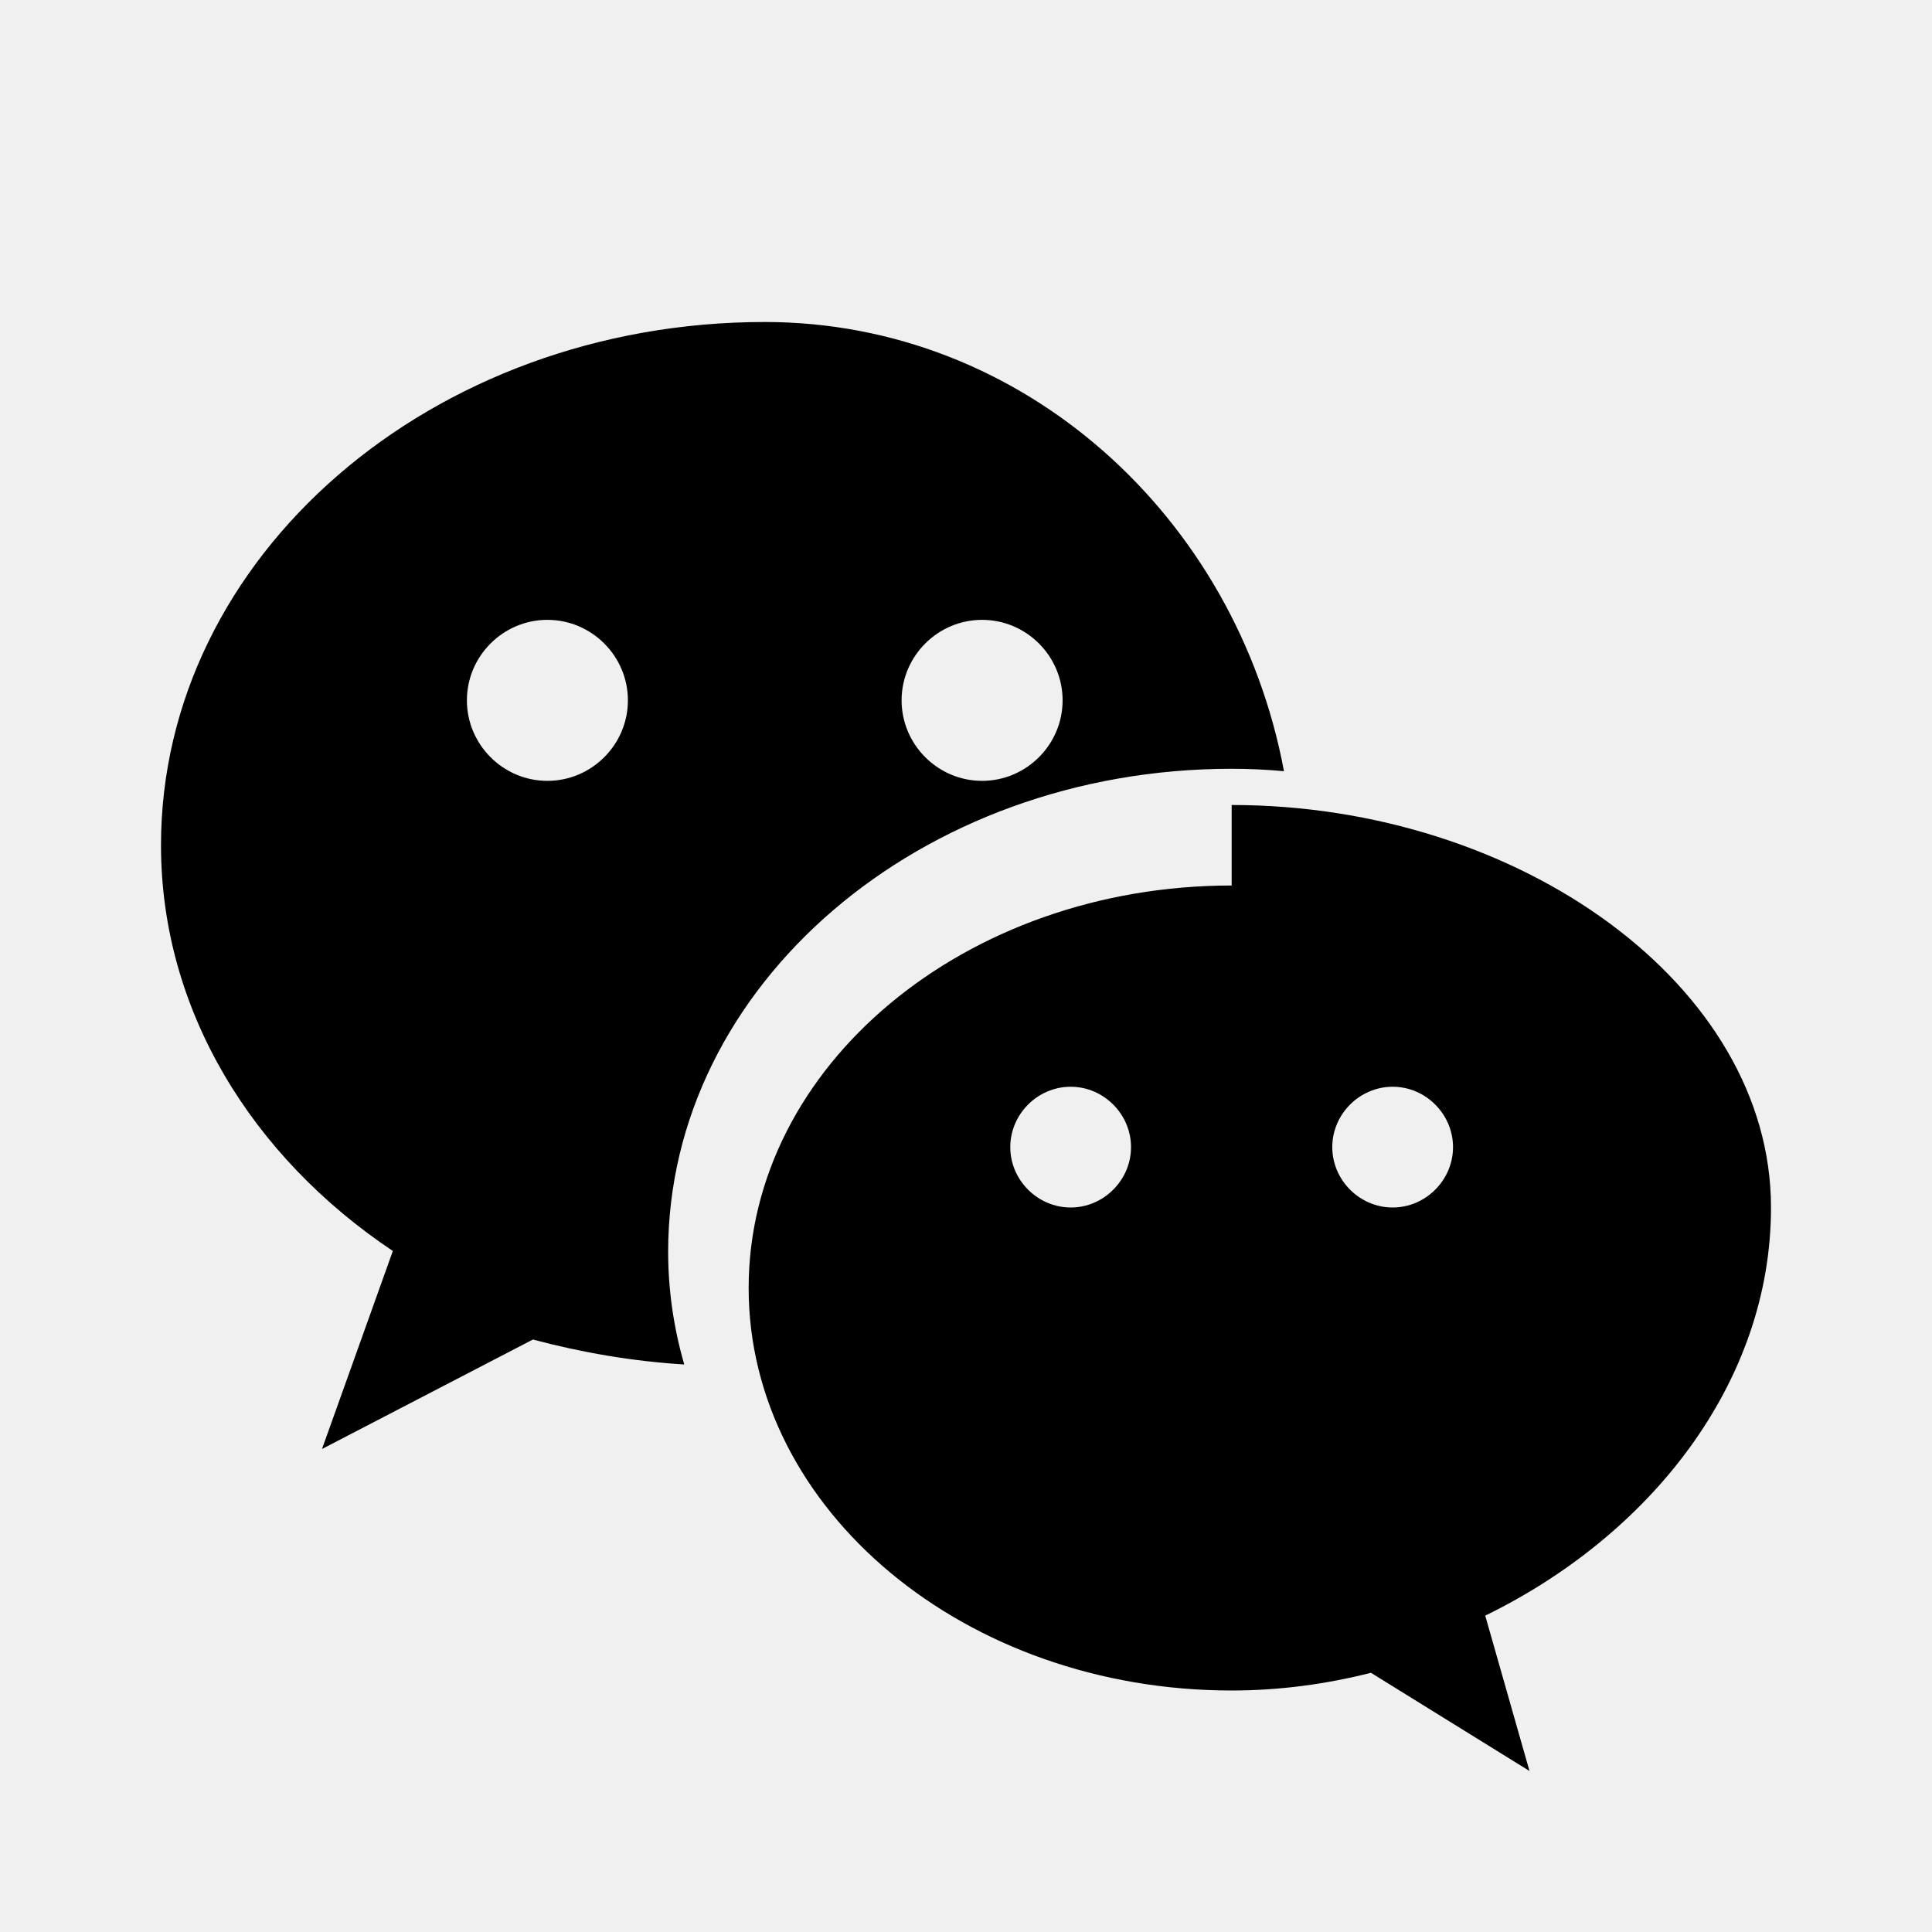
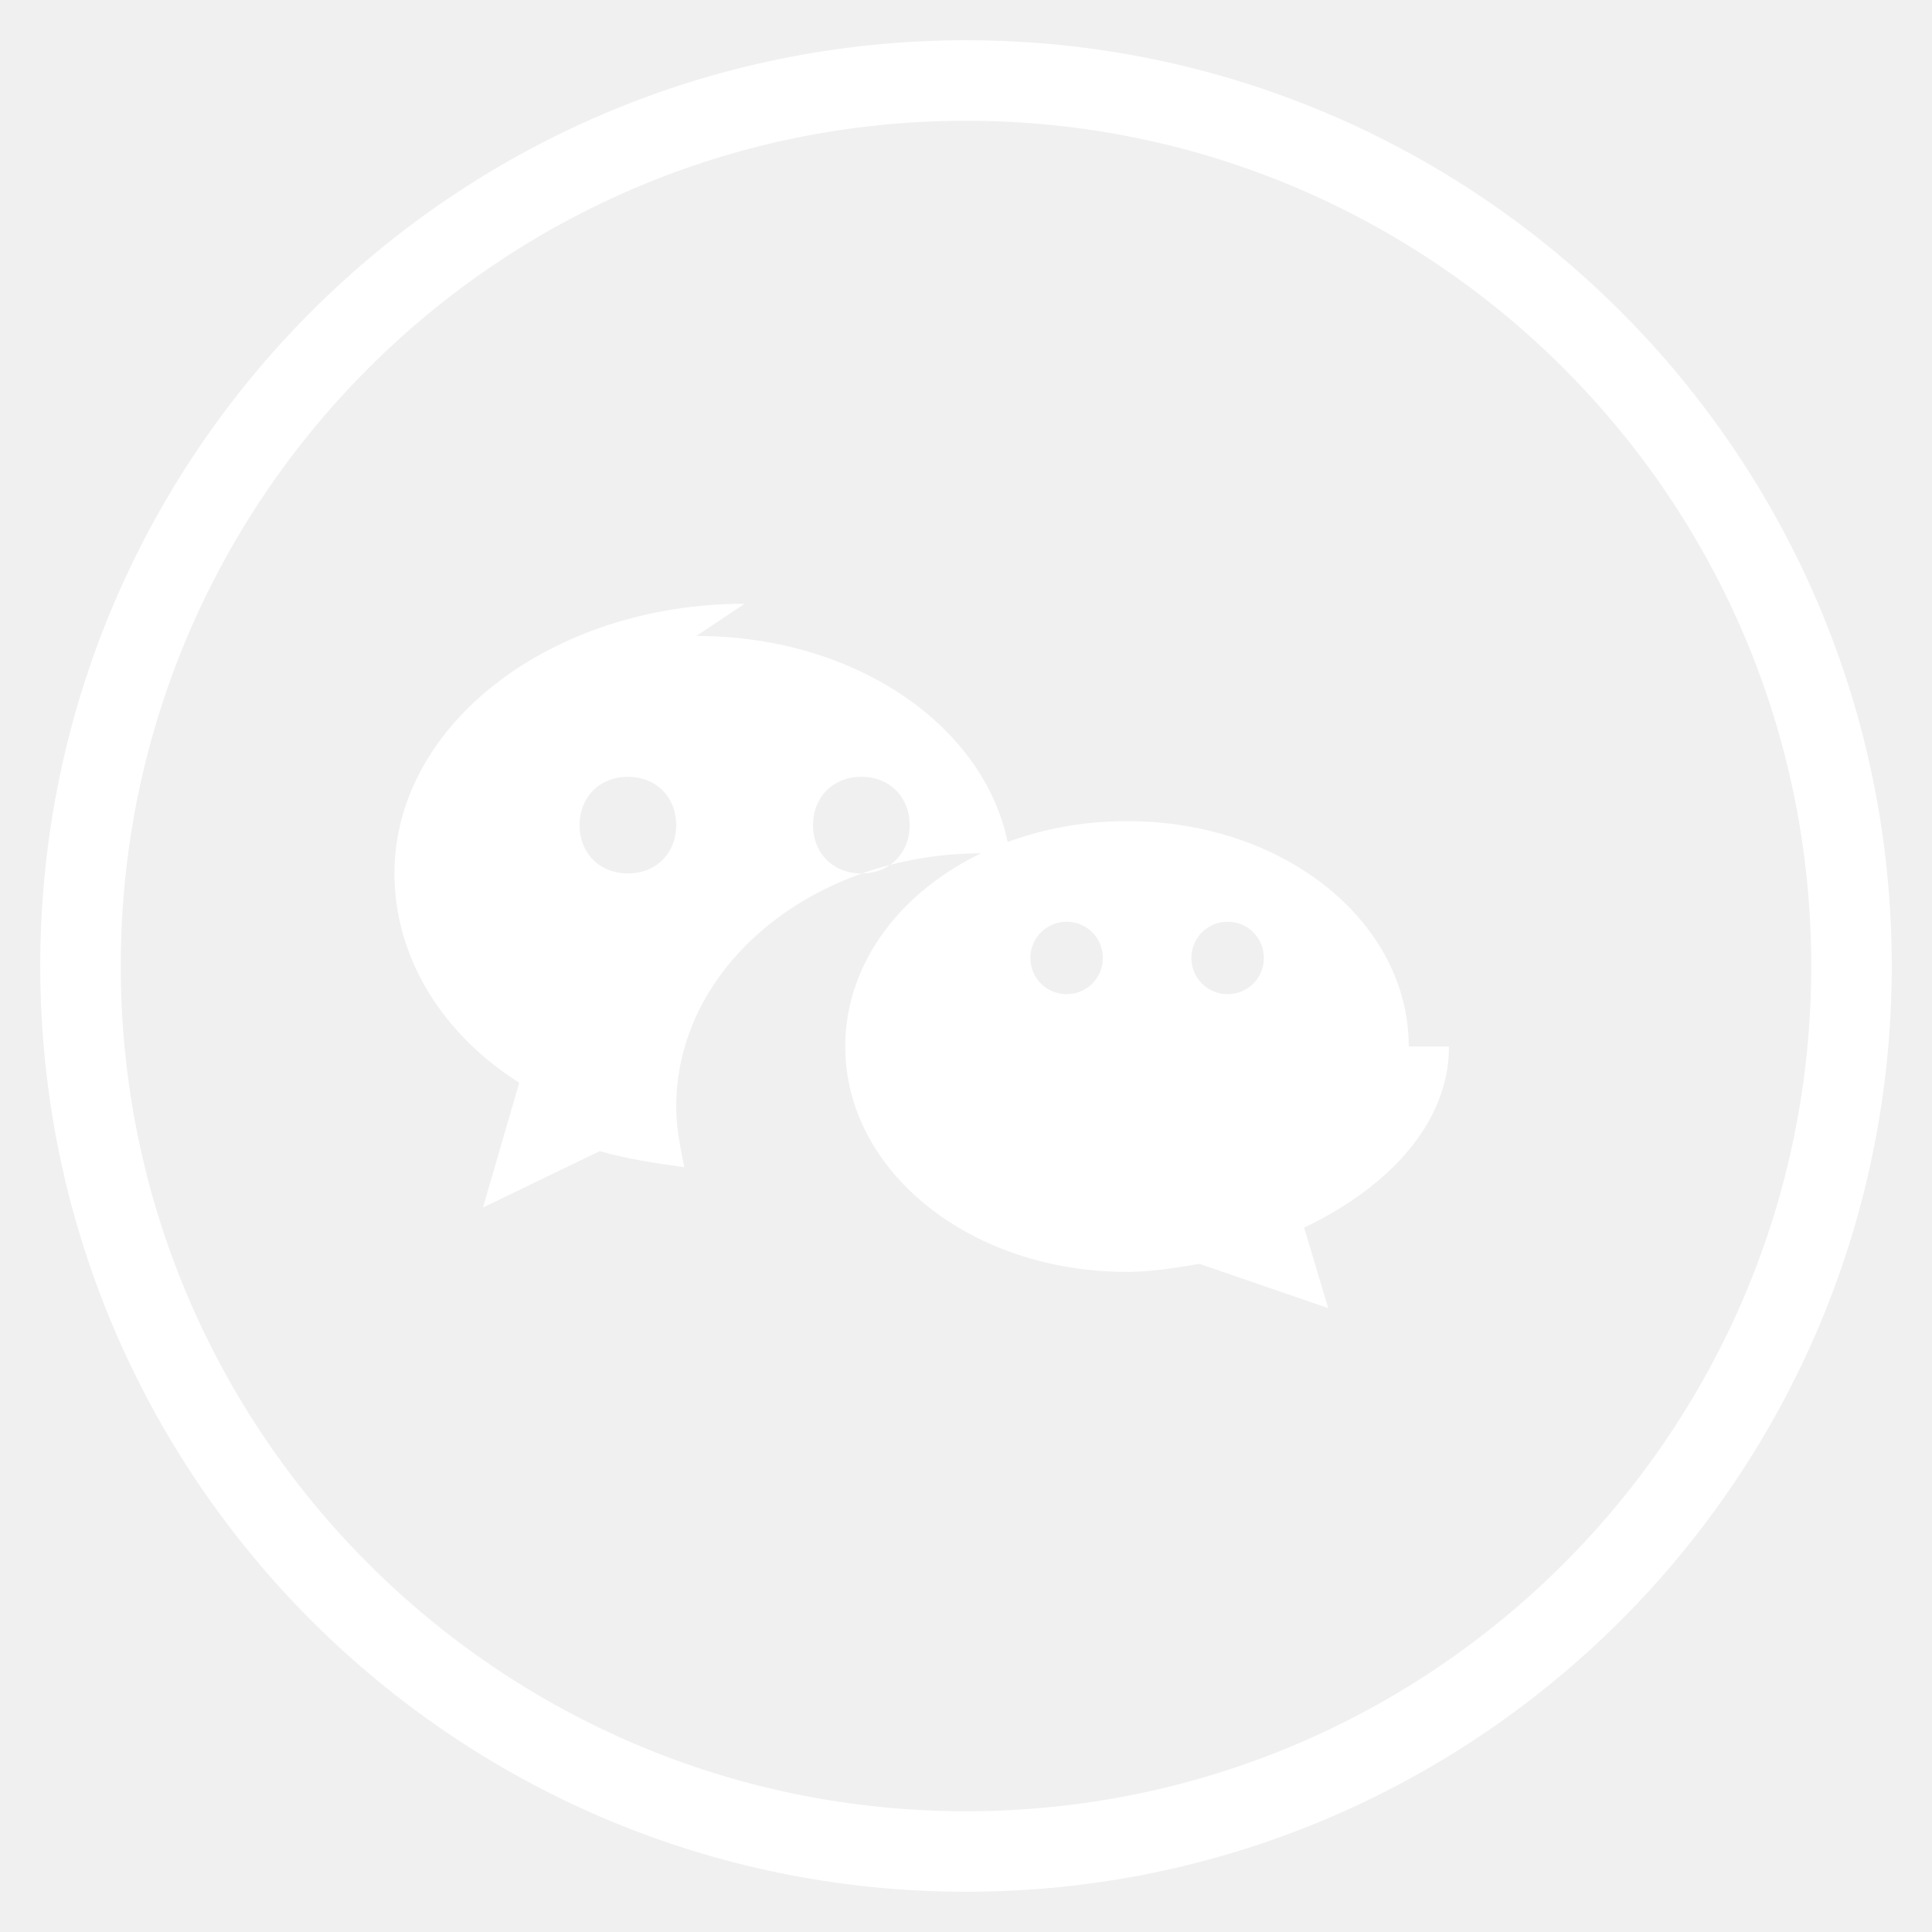
- <svg xmlns="http://www.w3.org/2000/svg" viewBox="0 0 24 24" width="24" height="24" fill="currentColor" aria-hidden="true">
-   <path d="M9.5 4C5.36 4 2 6.91 2 10.5c0 2.05 1.13 3.87 2.88 5.04L4 18l2.62-1.36c.6.16 1.23.27 1.88.31-.13-.45-.2-.92-.2-1.4 0-3.31 3.13-6 7-6 .22 0 .43.01.65.03C15.36 6.42 12.71 4 9.5 4zm-2.7 3.7c.55 0 1 .45 1 1s-.45 1-1 1-1-.45-1-1 .45-1 1-1zm5.4 0c.55 0 1 .45 1 1s-.45 1-1 1-1-.45-1-1 .45-1 1-1zM15.3 11c-3.31 0-6 2.24-6 5s2.69 5 6 5c.6 0 1.18-.08 1.73-.22L19 22l-.55-1.93C20.5 19.07 22 17.18 22 15c0-2.76-3.13-5-6.7-5zm-2 2.5c.41 0 .75.34.75.75s-.34.75-.75.75-.75-.34-.75-.75.34-.75.75-.75zm4 0c.41 0 .75.34.75.75s-.34.75-.75.75-.75-.34-.75-.75.34-.75.75-.75z" />
+ <svg xmlns="http://www.w3.org/2000/svg" viewBox="0 0 48 48" width="48" height="48" aria-hidden="true">
+   <circle cx="24" cy="24" r="22" fill="none" stroke="#FFFFFF" stroke-width="2" />
+   <path fill="#FFFFFF" d="M18.5 15c-4.8 0-8.7 3-8.7 6.7 0 2.1 1.2 4 3.1 5.2L12 30l2.9-1.4c.7.2 1.4.3 2.1.4-.1-.5-.2-1-.2-1.5 0-3.5 3.4-6.3 7.6-6.3.2 0 .5 0 .7.1-.4-3.1-3.7-5.5-7.8-5.5zm-2.9 4.3c.7 0 1.2.5 1.2 1.2s-.5 1.2-1.2 1.2-1.2-.5-1.2-1.2.5-1.2 1.2-1.2zm5.8 0c.7 0 1.2.5 1.2 1.2s-.5 1.2-1.2 1.2-1.2-.5-1.2-1.2.5-1.2 1.2-1.2z" />
+   <path fill="#FFFFFF" d="M35 26c0-3.1-3.1-5.6-7-5.6s-7 2.5-7 5.6 3.1 5.6 7 5.6c.6 0 1.2-.1 1.8-.2L33 32.5l-.6-2c2.1-1 3.6-2.6 3.6-4.5zm-8.5-1.3c-.5 0-.9-.4-.9-.9s.4-.9.9-.9.9.4.9.9-.4.9-.9.9zm4 0c-.5 0-.9-.4-.9-.9s.4-.9.9-.9.9.4.9.9-.4.9-.9.9z" />
</svg>
